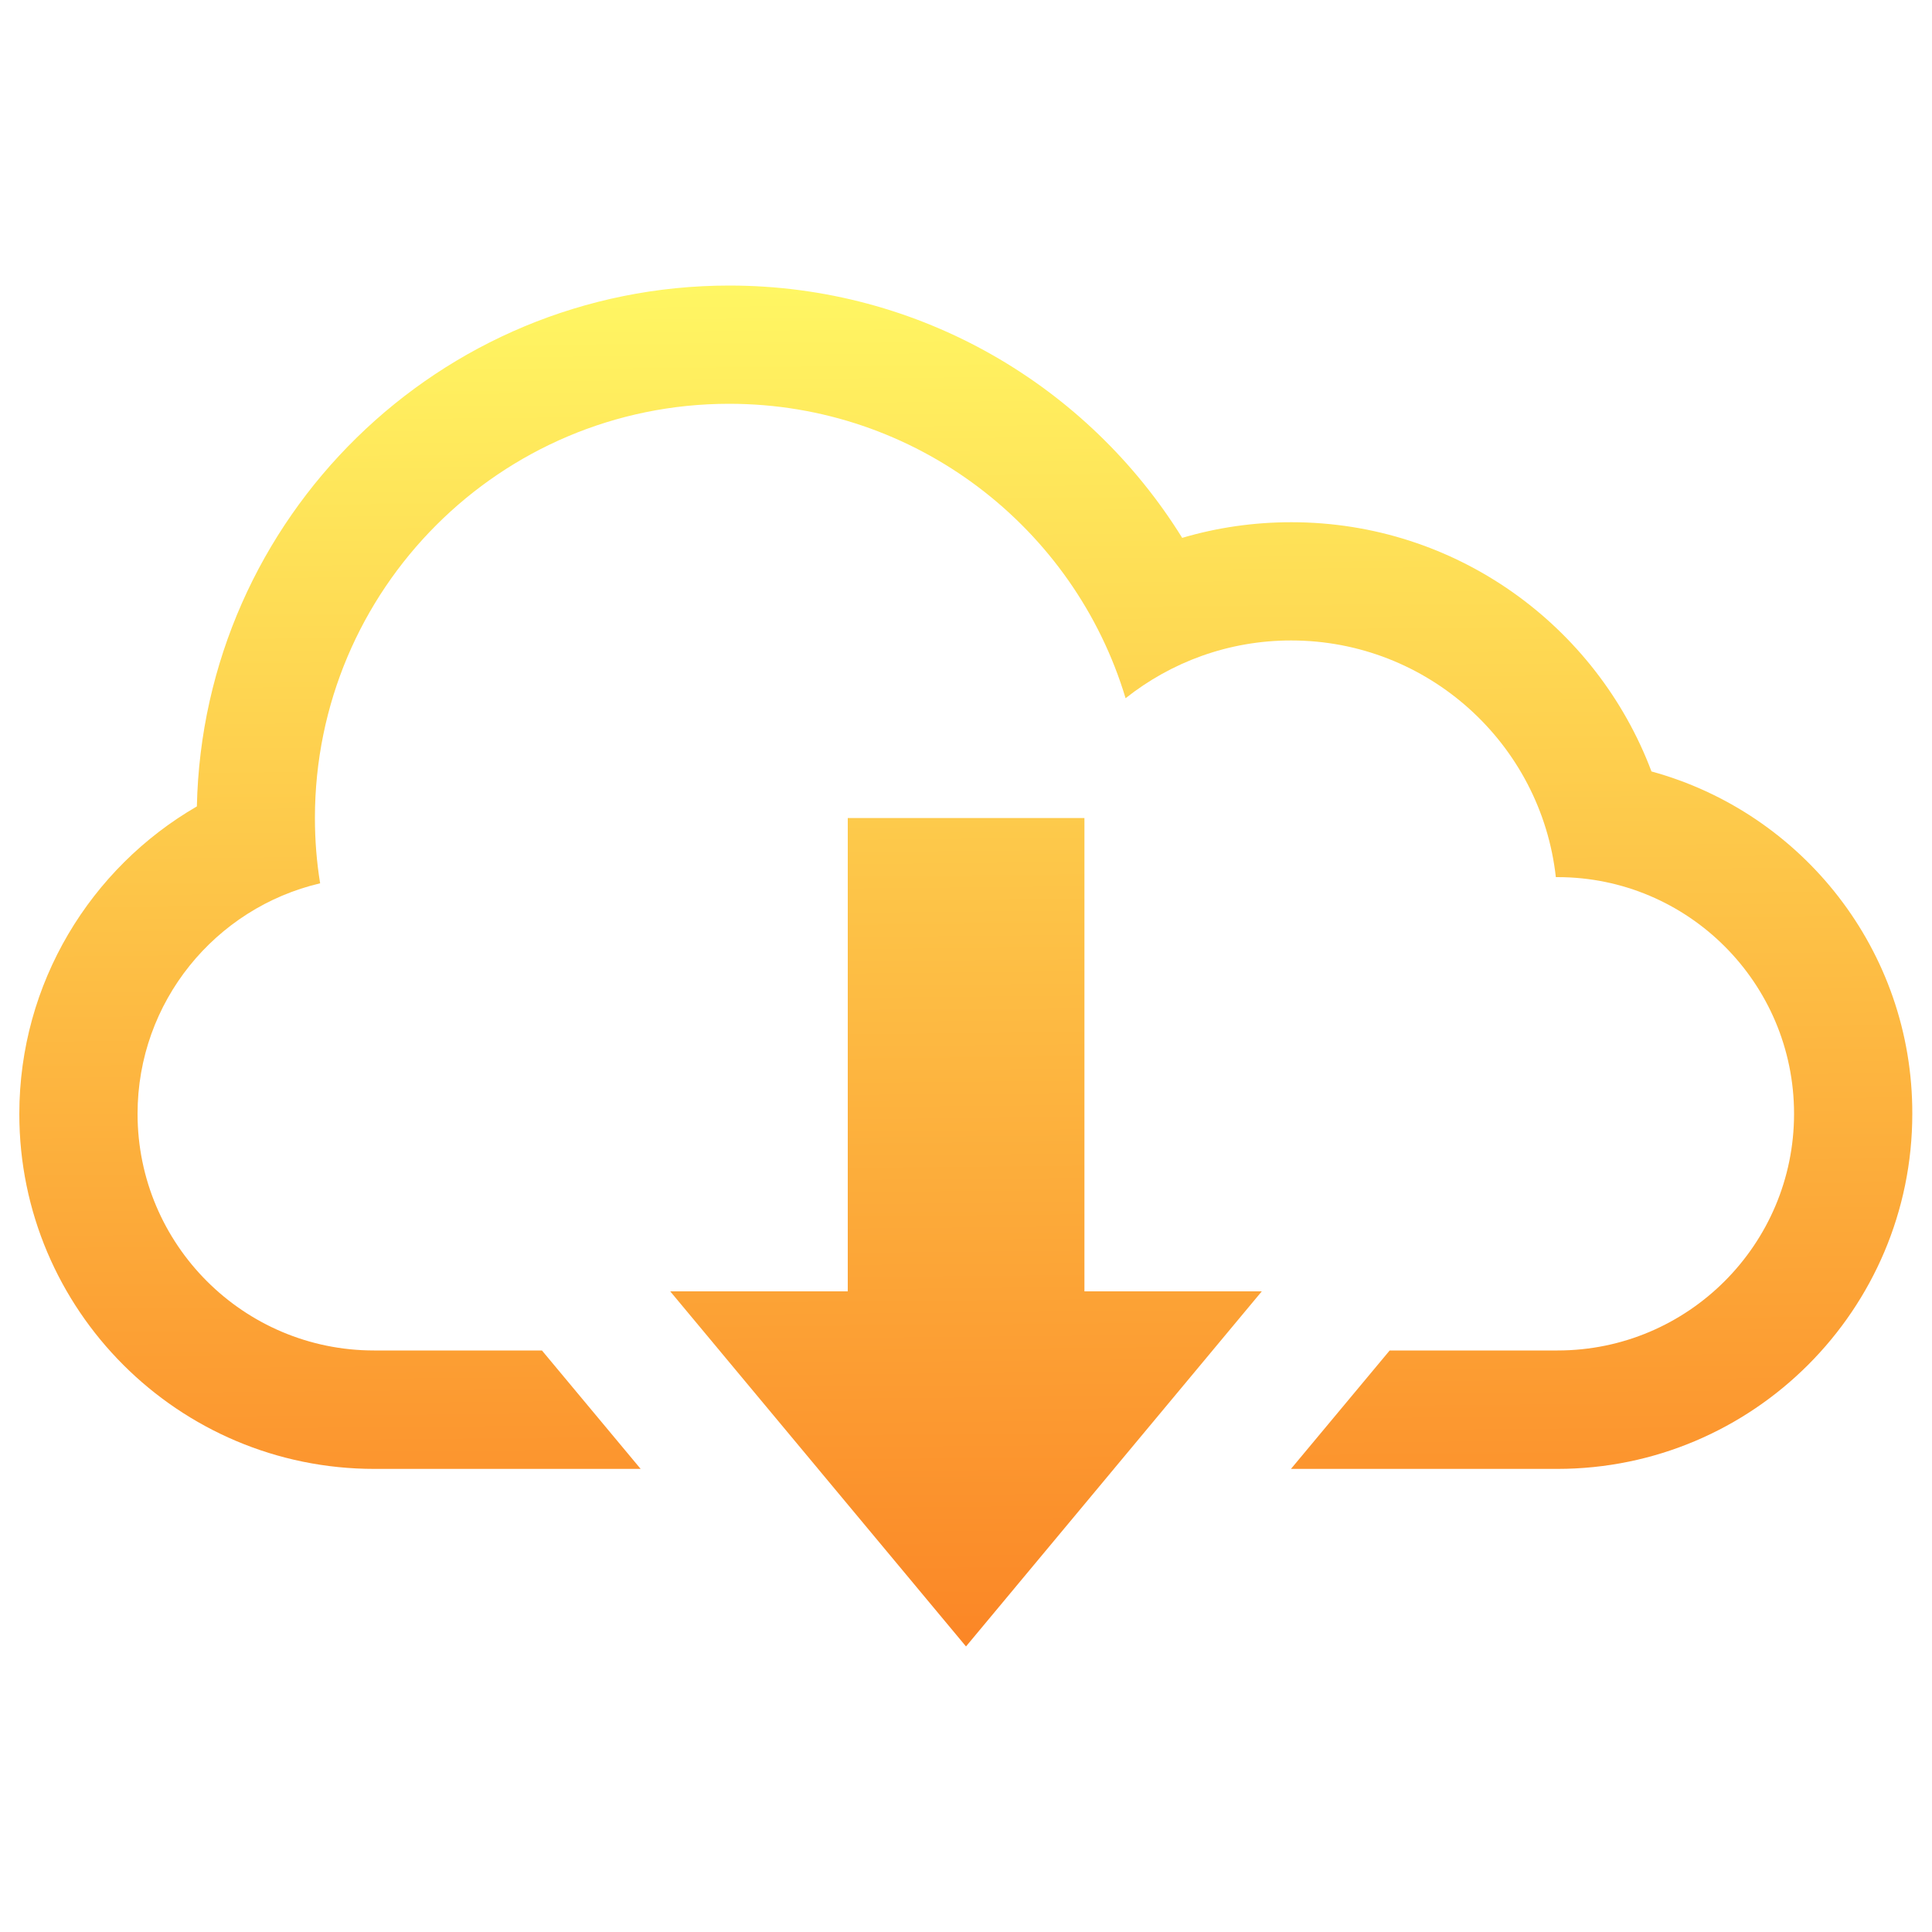
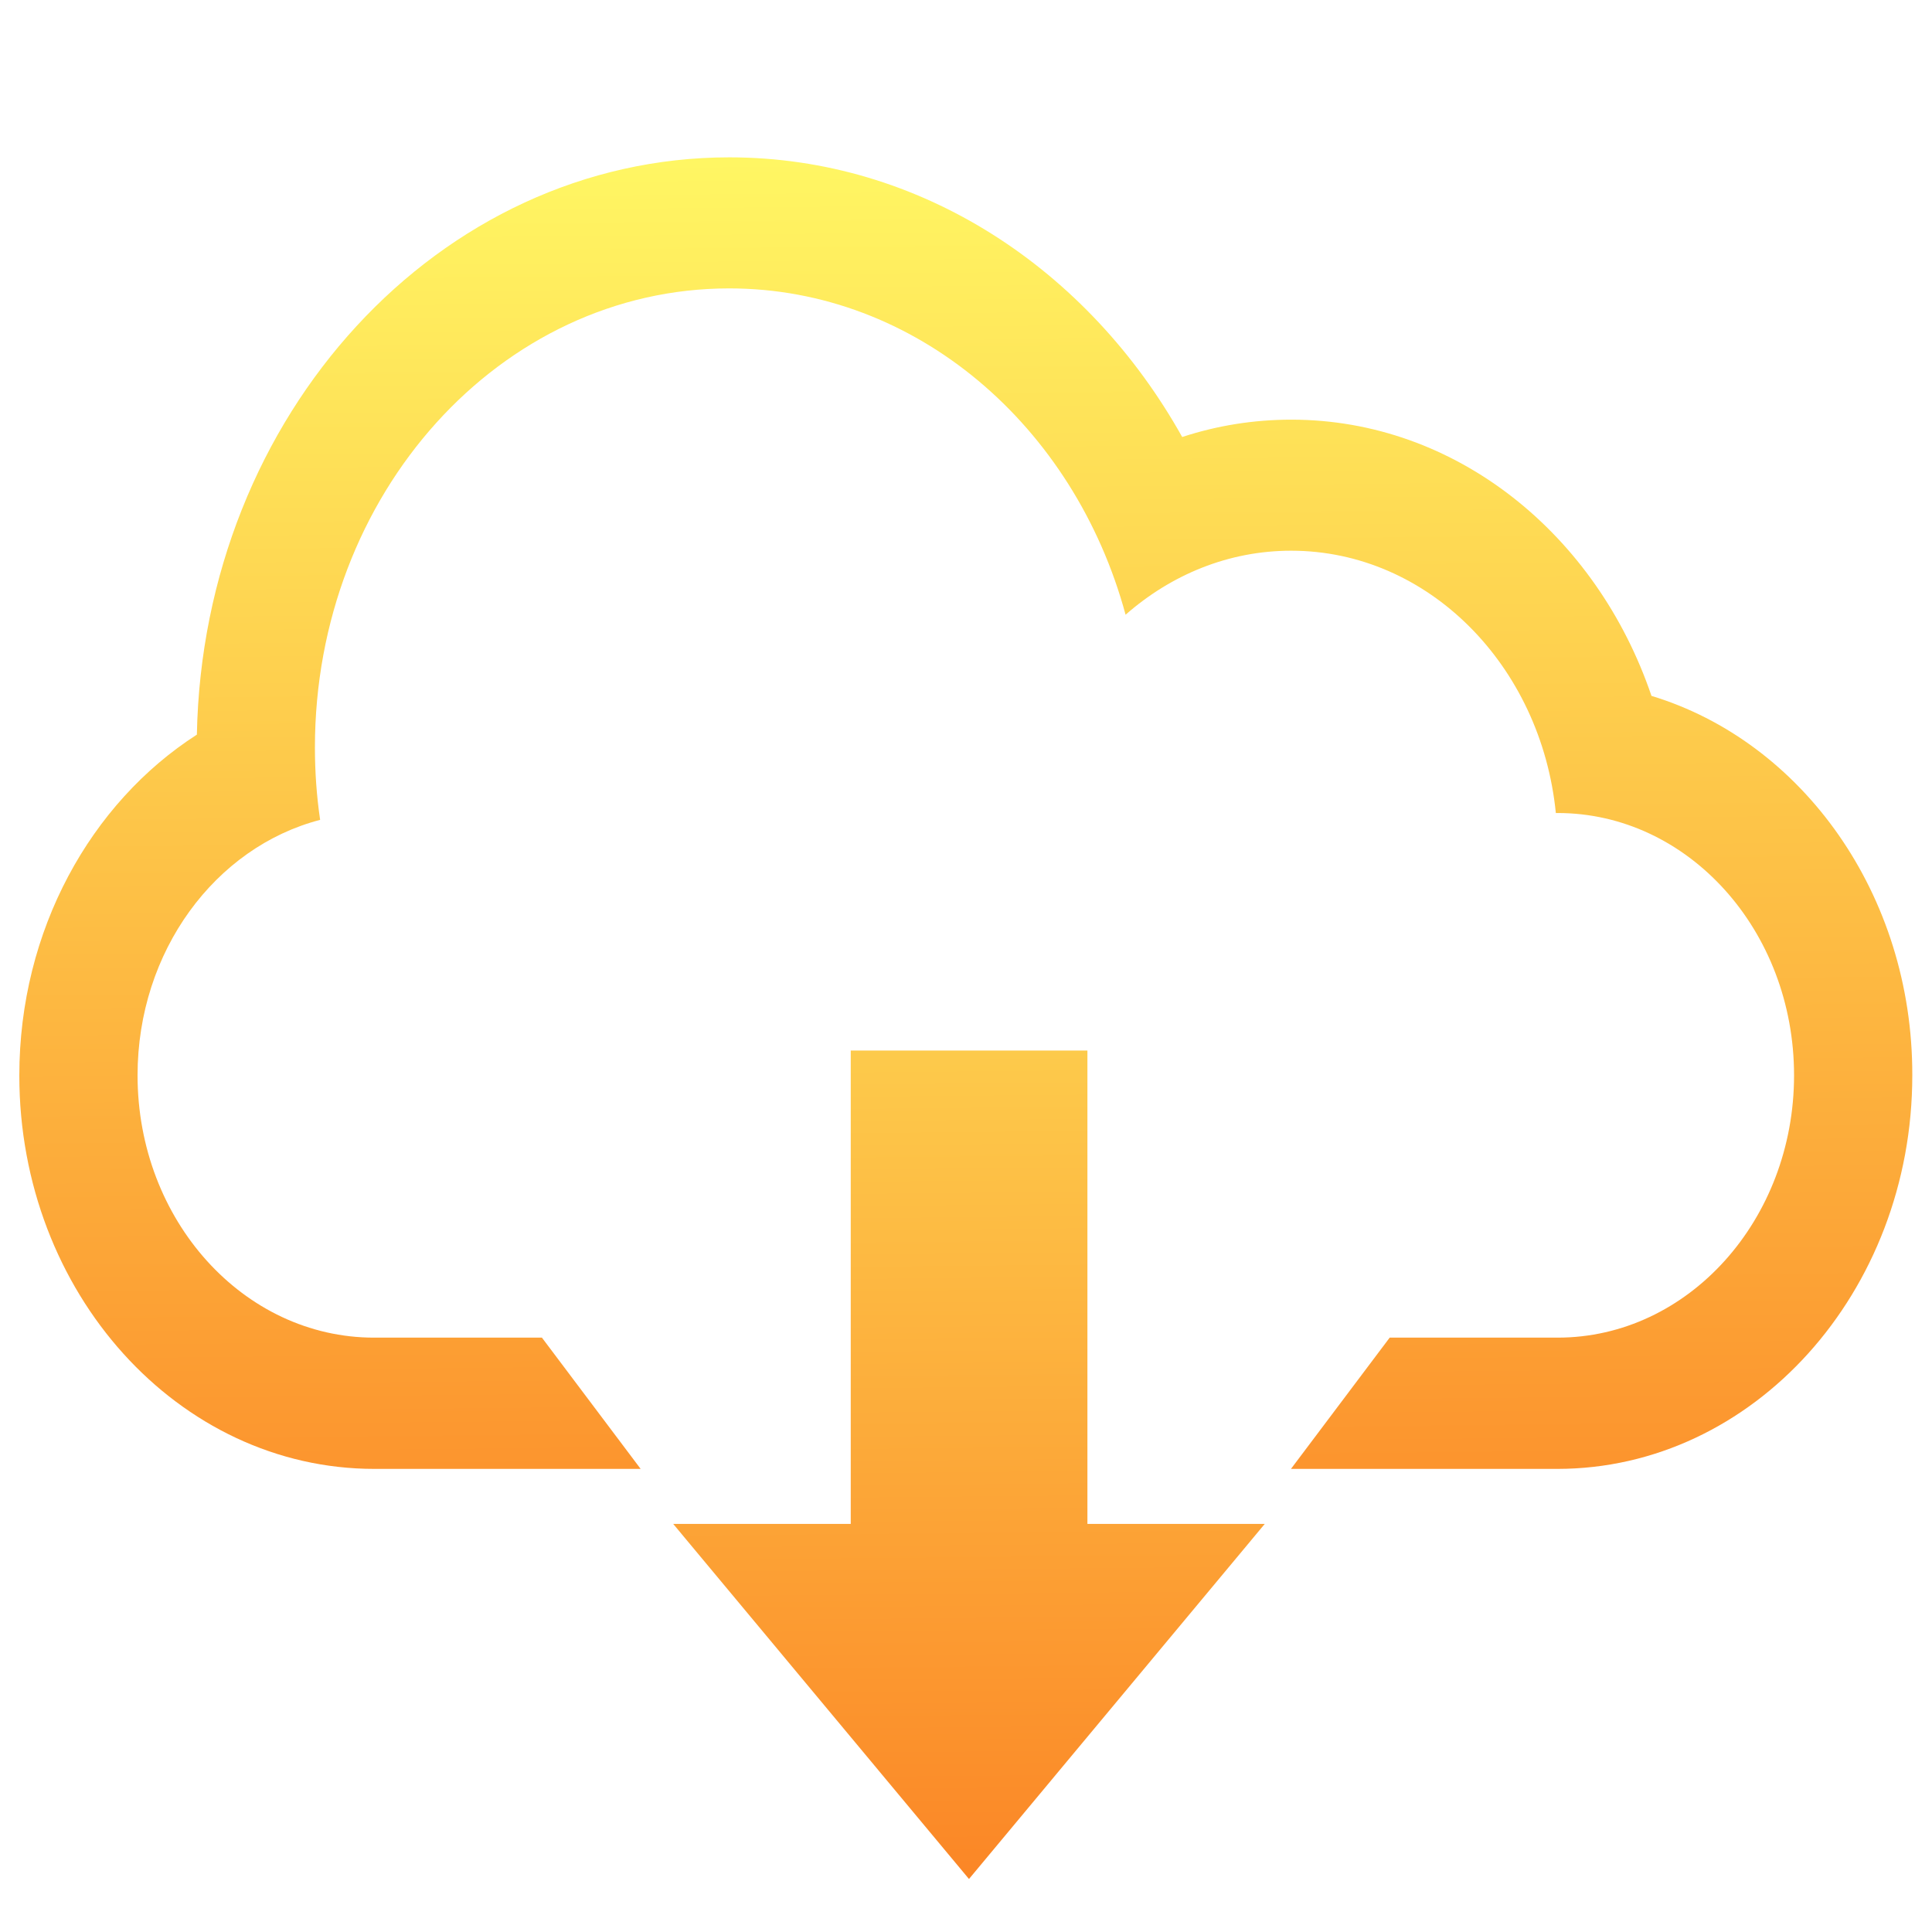
- <svg xmlns="http://www.w3.org/2000/svg" xmlns:xlink="http://www.w3.org/1999/xlink" version="1.1" x="0px" y="0px" viewBox="0 0 1000 1000" enable-background="new 0 0 1000 1000" xml:space="preserve" id="svg4031">
+ <svg xmlns="http://www.w3.org/2000/svg" xmlns:xlink="http://www.w3.org/1999/xlink" id="svg4031" xml:space="preserve" enable-background="new 0 0 1000 1000" viewBox="0 0 1000 1000" y="0px" x="0px" version="1.1">
  <defs id="defs4035">
    <linearGradient id="linearGradient9797">
-       <stop id="stop9793" offset="0" style="stop-color:#fff663;stop-opacity:1" />
-       <stop id="stop9795" offset="1" style="stop-color:#fb8626;stop-opacity:1" />
+       <stop style="stop-color:#fff663;stop-opacity:1" offset="0" id="stop9793" />
+       <stop style="stop-color:#fb8626;stop-opacity:1" offset="1" id="stop9795" />
    </linearGradient>
-     <linearGradient gradientUnits="userSpaceOnUse" y2="852.2" x2="500" y1="148.204" x1="493.533" id="linearGradient9799" xlink:href="#linearGradient9797" />
+     <linearGradient xlink:href="#linearGradient9797" id="linearGradient9799" x1="493.533" y1="148.204" x2="500" y2="852.2" gradientUnits="userSpaceOnUse" />
+     <linearGradient y2="852.2" x2="500" y1="148.204" x1="493.533" gradientUnits="userSpaceOnUse" id="linearGradient862" xlink:href="#linearGradient9797" />
+     <linearGradient gradientTransform="matrix(1,0,0,1.10834,0,-82.37062)" y2="852.2" x2="500" y1="148.204" x1="493.533" gradientUnits="userSpaceOnUse" id="linearGradient864" xlink:href="#linearGradient9797" />
  </defs>
-   <g id="g4029" style="fill:url(#linearGradient9799);fill-opacity:1">
-     <g id="g3997" style="fill:url(#linearGradient9799);fill-opacity:1">
-       <g id="g3995" style="fill:url(#linearGradient9799);fill-opacity:1">
-         <polygon points="561.3,423.4 438.8,423.4 438.8,668.4 346.9,668.4 500,852.2 653.1,668.4 561.3,668.4 " id="polygon3991" style="fill:url(#linearGradient9799);fill-opacity:1" />
-         <path d="M854.8,399.3c-28.4-75.4-101.1-129-186.4-129c-19.6,0-38.6,2.8-56.5,8.1C563.3,200,476.5,147.8,377.5,147.8c-150.2,0-272.4,120.2-275.6,269.6C47,449.2,10,508.7,10,576.6C10,678,92.3,760.3,193.8,760.3h137.8l-51.1-61.3h-86.9c-67.5,0-122.4-54.8-122.4-122.5c0-58,40.3-106.6,94.5-119.3c-1.8-11-2.7-22.3-2.7-33.8c0-118.4,96-214.4,214.4-214.4c96.8,0,178.7,64.2,205.2,152.4c23.6-18.7,53.3-29.9,85.7-29.9c70.9,0,129.4,53.6,137,122.5h0.9c67.5,0,122.4,54.8,122.4,122.5c0,67.5-54.8,122.5-122.4,122.5h-86.9l-51.1,61.3h137.8c101.4,0,183.8-82.5,183.8-183.8C990,491.9,932.7,420.6,854.8,399.3z" id="path3993" style="fill:url(#linearGradient9799);fill-opacity:1" />
-       </g>
-     </g>
-     <g id="g3999" style="fill:url(#linearGradient9799);fill-opacity:1" />
-     <g id="g4001" style="fill:url(#linearGradient9799);fill-opacity:1" />
-     <g id="g4003" style="fill:url(#linearGradient9799);fill-opacity:1" />
-     <g id="g4005" style="fill:url(#linearGradient9799);fill-opacity:1" />
-     <g id="g4007" style="fill:url(#linearGradient9799);fill-opacity:1" />
-     <g id="g4009" style="fill:url(#linearGradient9799);fill-opacity:1" />
-     <g id="g4011" style="fill:url(#linearGradient9799);fill-opacity:1" />
-     <g id="g4013" style="fill:url(#linearGradient9799);fill-opacity:1" />
-     <g id="g4015" style="fill:url(#linearGradient9799);fill-opacity:1" />
-     <g id="g4017" style="fill:url(#linearGradient9799);fill-opacity:1" />
-     <g id="g4019" style="fill:url(#linearGradient9799);fill-opacity:1" />
-     <g id="g4021" style="fill:url(#linearGradient9799);fill-opacity:1" />
-     <g id="g4023" style="fill:url(#linearGradient9799);fill-opacity:1" />
-     <g id="g4025" style="fill:url(#linearGradient9799);fill-opacity:1" />
-     <g id="g4027" style="fill:url(#linearGradient9799);fill-opacity:1" />
-   </g>
+   <polygon transform="translate(1.54321,120.3704)" points="561.3,423.4 438.8,423.4 438.8,668.4 346.9,668.4 500,852.2 653.1,668.4 561.3,668.4 " id="polygon3991" style="fill:url(#linearGradient862);fill-opacity:1" />
+   <path d="M 854.8,360.189 C 826.4,276.621 753.7,217.214 668.4,217.214 c -19.6,0 -38.6,3.103 -56.5,8.978 C 563.3,139.297 476.5,81.442 377.5,81.442 227.3,81.442 105.1,214.664 101.9,380.25 47,415.496 10,481.442 10,556.698 10,669.084 92.3,760.3 193.8,760.3 h 137.8 l -51.1,-67.941 h -86.9 c -67.5,0 -122.4,-60.737 -122.4,-135.772 0,-64.284 40.3,-118.149 94.5,-132.225 -1.8,-12.192 -2.7,-24.716 -2.7,-37.462 0,-131.227 96,-237.628 214.4,-237.628 96.8,0 178.7,71.155 205.2,168.911 23.6,-20.726 53.3,-33.139 85.7,-33.139 70.9,0 129.4,59.407 137,135.772 h 0.9 c 67.5,0 122.4,60.737 122.4,135.772 0,74.813 -54.8,135.772 -122.4,135.772 H 719.3 L 668.2,760.3 H 806 c 101.4,0 183.8,-91.438 183.8,-203.713 0.2,-93.766 -57.1,-172.79 -135,-196.398 z" id="path3993" style="fill:url(#linearGradient864);fill-opacity:1;stroke-width:1.053" />
</svg>
